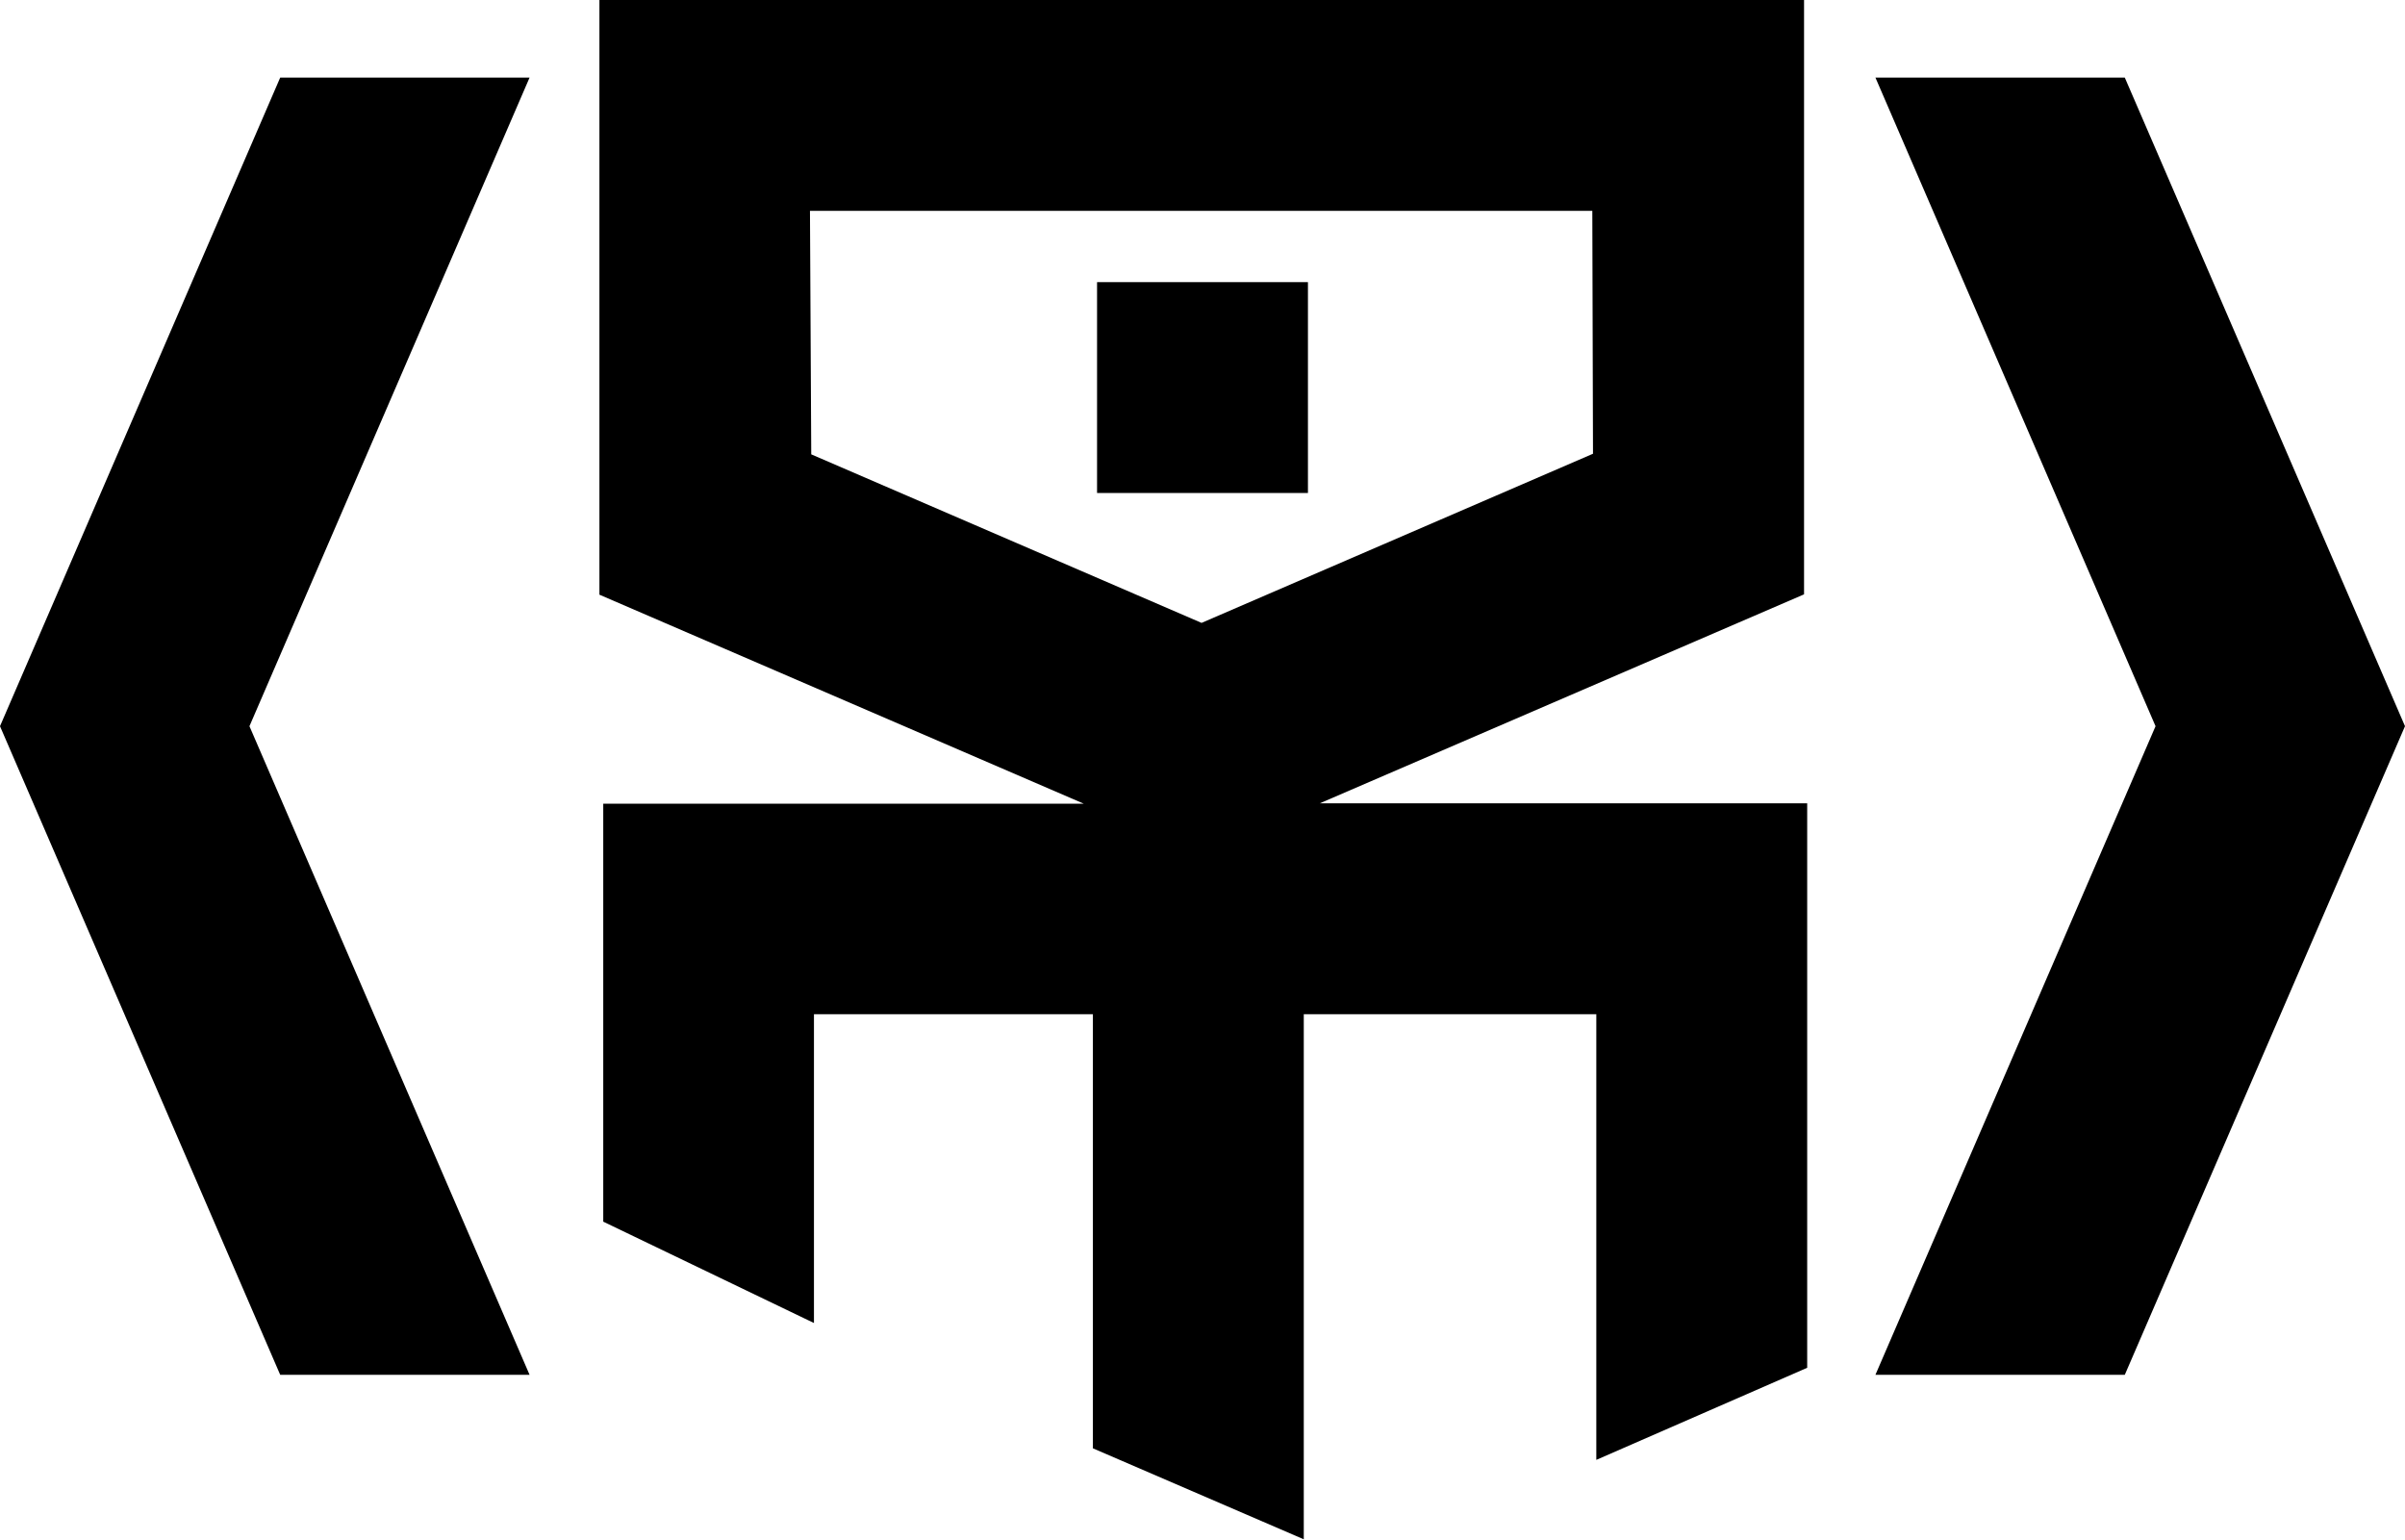
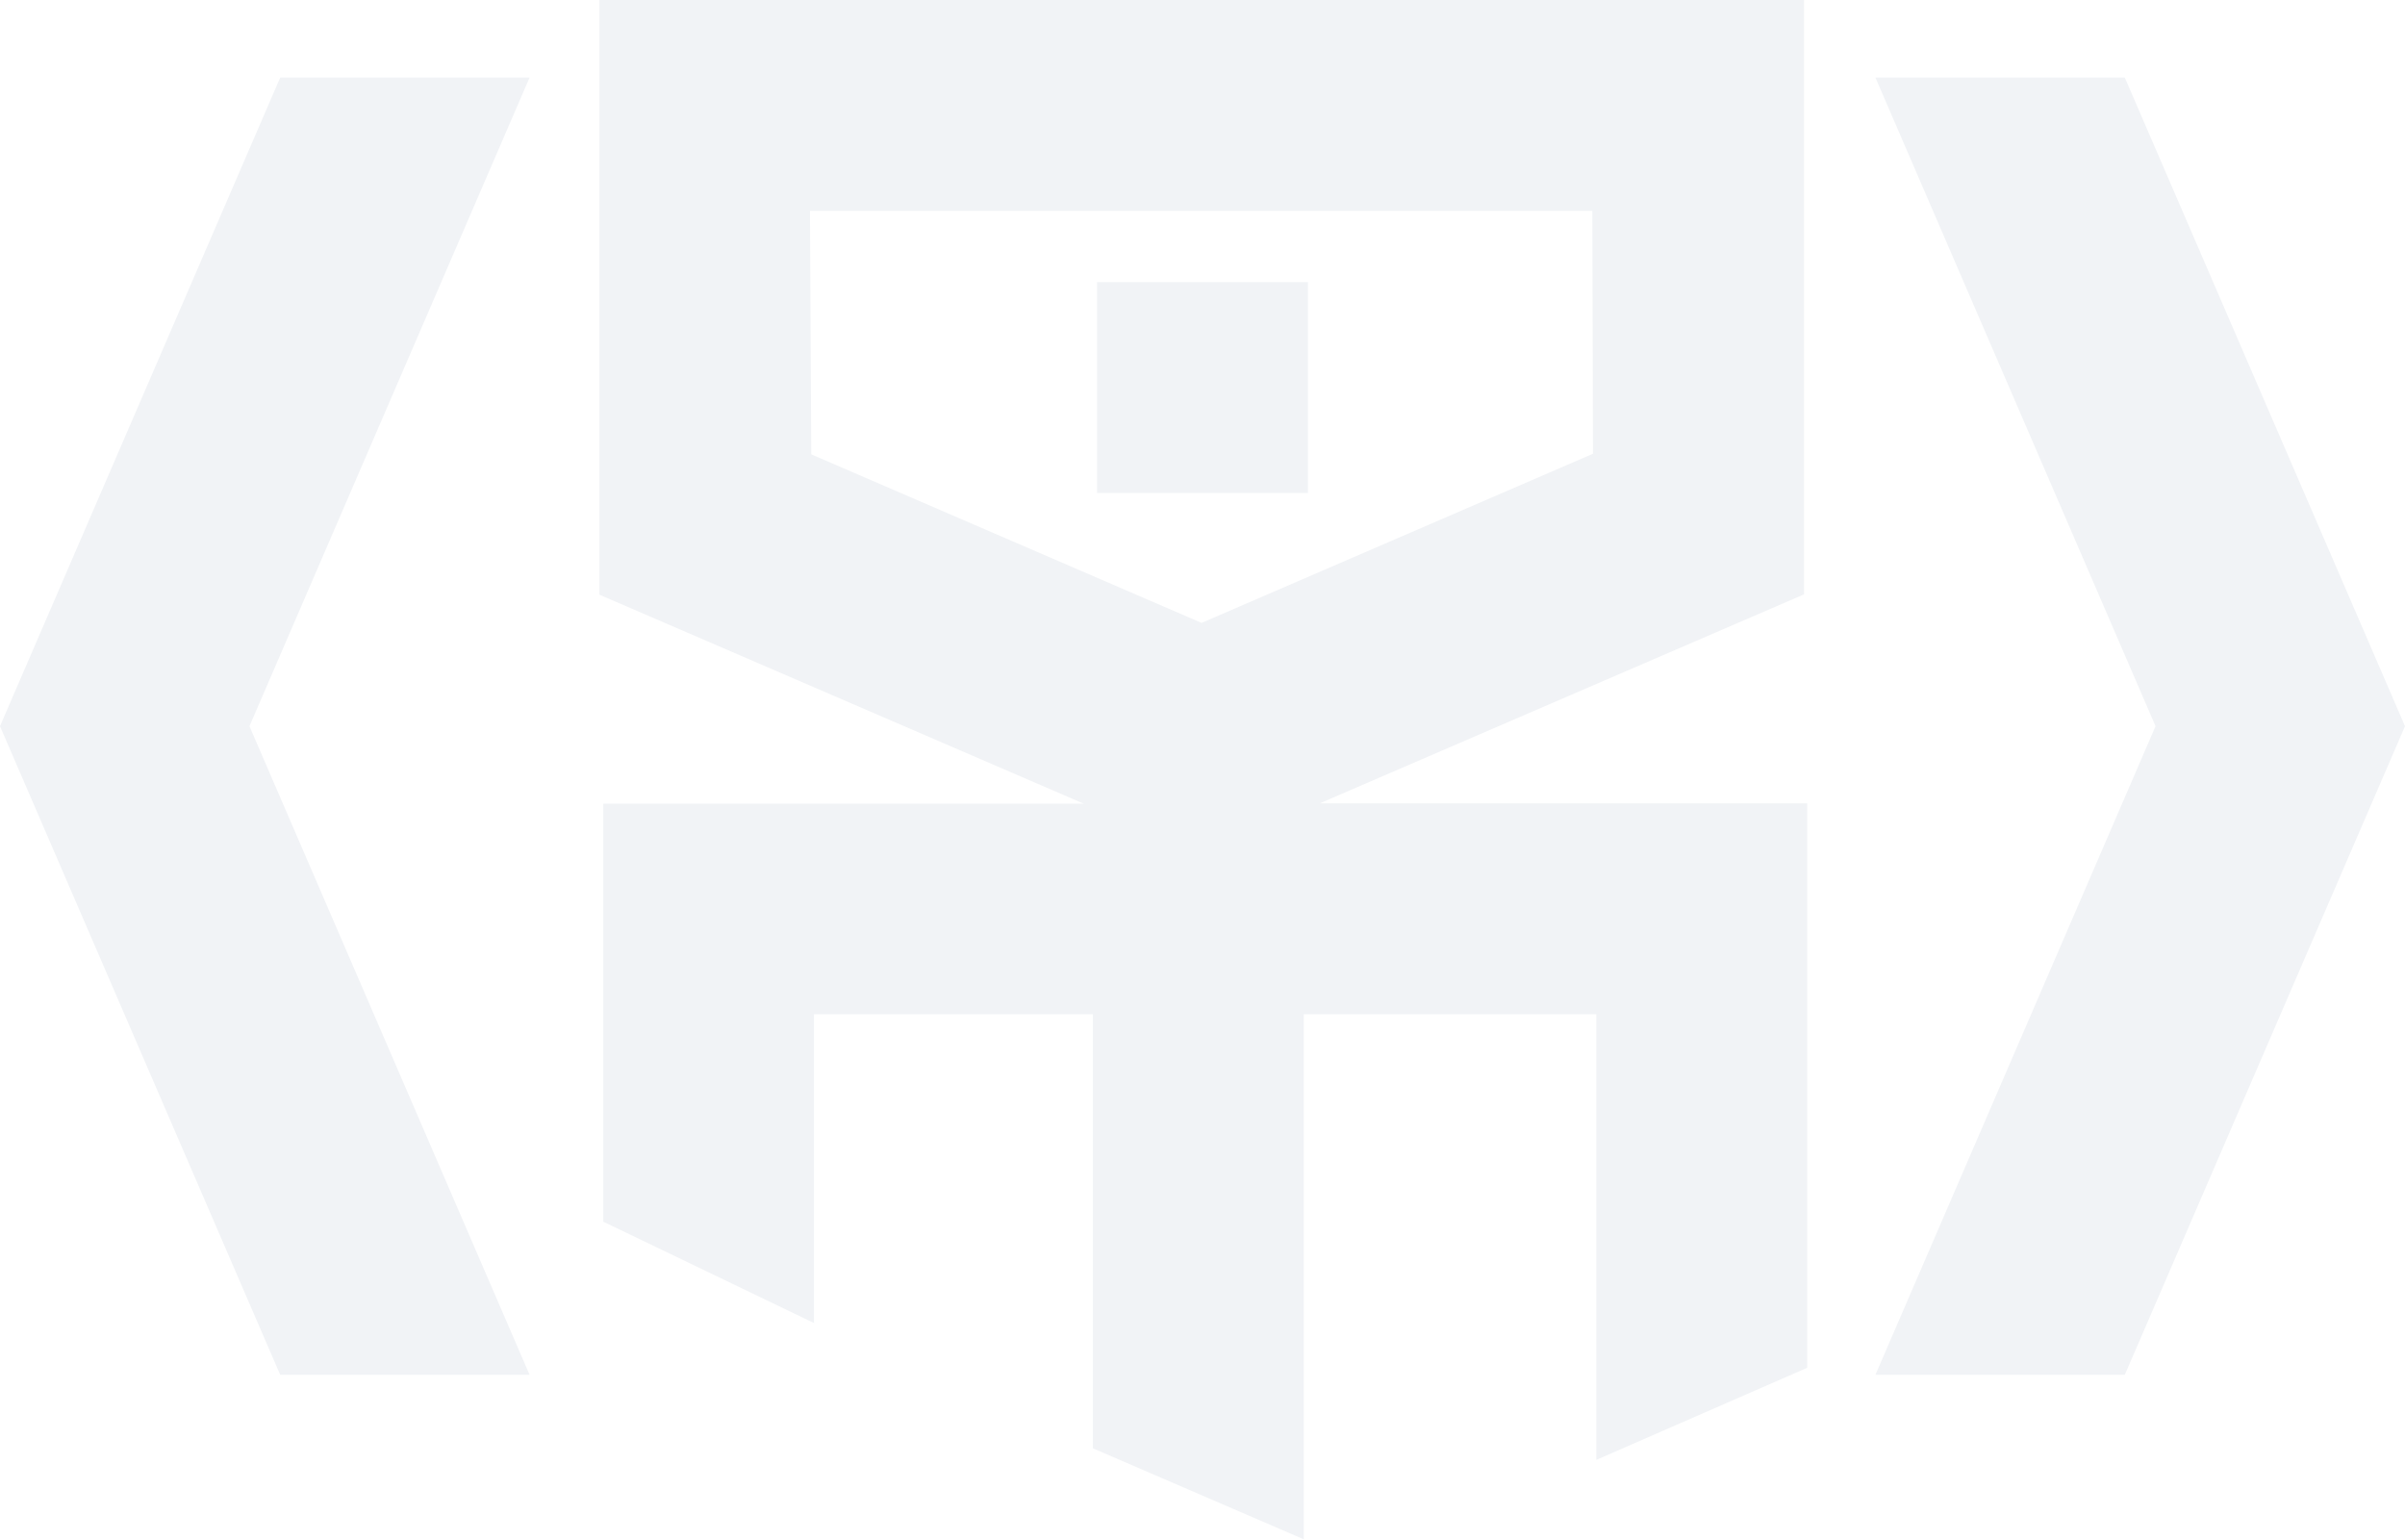
<svg xmlns="http://www.w3.org/2000/svg" viewBox="0 0 283.06 181.19">
+   <defs>
+     <style>.cls-1{fill:#f1f3f6;}</style>
+   </defs>
  <g id="Ebene_2" data-name="Ebene 2">
    <g id="Ebene_1-2" data-name="Ebene 1">
-       <rect x="129.12" y="33.21" width="24.82" height="24.82" transform="translate(95.91 187.15) rotate(-90)" />
-       <polygon points="62.33 9.13 32.98 9.13 0 85.48 32.98 161.83 62.33 161.83 29.36 85.48 62.33 9.13" />
-       <polygon points="220.73 9.13 250.08 9.13 283.06 85.48 250.08 161.83 220.73 161.83 253.7 85.48 220.73 9.13" />
-       <path d="M155.33,94.56l57-24.6V42.71h0V0H70.55V70l57,24.6H71V143.8L95.8,155.73V119.38h32.83v51.1l24.82,10.71V119.38h34.43v52.46L212.7,161V94.56Zm-60-69.74h92.08l.08,28.59L141.42,73.32,95.48,53.48Z" />
+       <g id="Ebene_2-2" data-name="Ebene 2">
+         <g id="Ebene_1-2-2" data-name="Ebene 1-2">
+           <rect class="cls-1" x="129.12" y="33.21" width="24.82" height="24.82" />
+           <polygon class="cls-1" points="62.33 9.13 32.98 9.13 0 85.48 32.98 161.83 62.33 161.83 29.36 85.48 62.33 9.13" />
+           <polygon class="cls-1" points="220.73 9.13 250.08 9.13 283.06 85.48 250.08 161.83 220.73 161.83 253.7 85.48 220.73 9.13" />
+           <path class="cls-1" d="M155.33,94.56l57-24.6V42.71h0V0H70.55V70l57,24.6H71v49.2l24.8,11.93V119.38h32.83v51.1l24.82,10.71V119.38h34.43v52.46L212.7,161V94.56Zm-60-69.74h92.08l.08,28.59L141.42,73.32,95.48,53.48Z" />
+         </g>
+       </g>
    </g>
  </g>
</svg>
